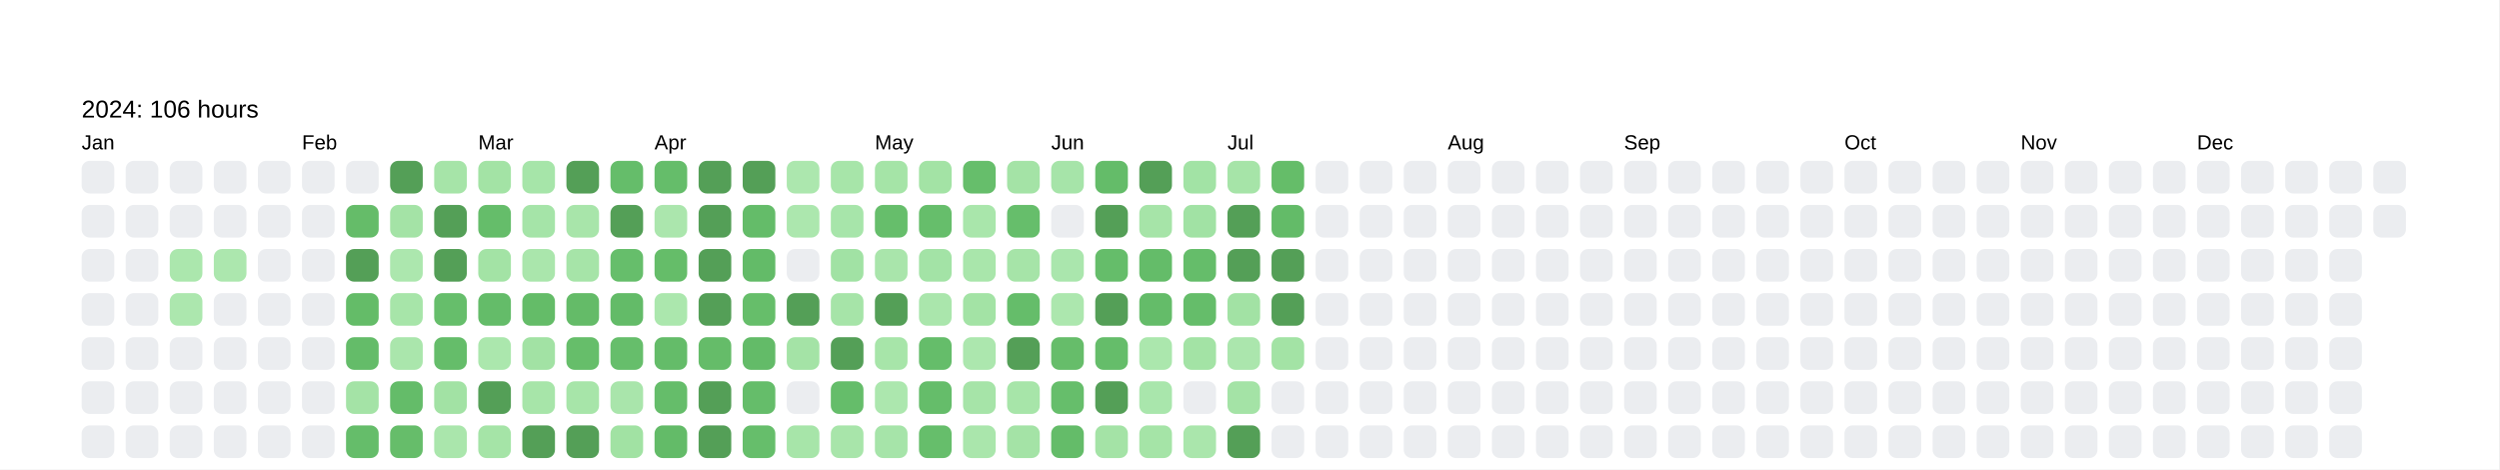
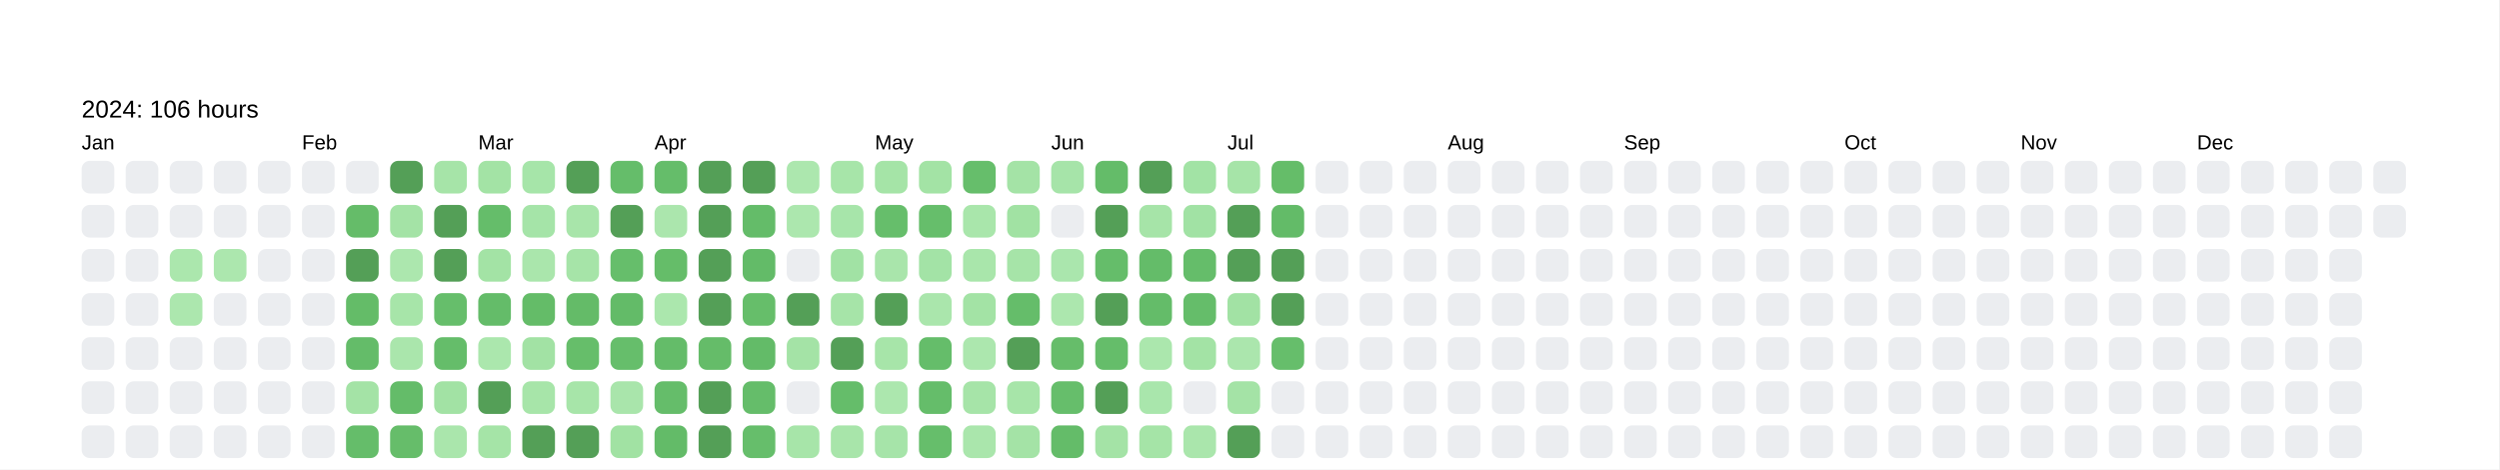
<svg xmlns="http://www.w3.org/2000/svg" baseProfile="full" height="57.5mm" version="1.1" viewBox="0,0,306.2,57.5" width="306.2mm">
  <defs />
  <rect fill="#FFFFFF" height="57.5" width="306.2" x="0" y="0" />
  <text fill="#000000" style="font-size:6px; font-family:Arial; font-weight:bold;" x="10" y="10" />
  <text fill="#000000" style="font-size:3px; font-family:Arial;" x="10" y="14.4">2024: 106 hours</text>
  <text fill="#000000" style="font-size:2.5px; font-family:Arial" x="10" y="18.3">Jan</text>
  <rect fill="#EBEDF0" height="4" rx="1" ry="1" width="4" x="10" y="19.7" />
  <rect fill="#EBEDF0" height="4" rx="1" ry="1" width="4" x="10" y="25.1" />
  <rect fill="#EBEDF0" height="4" rx="1" ry="1" width="4" x="10" y="30.5" />
  <rect fill="#EBEDF0" height="4" rx="1" ry="1" width="4" x="10" y="35.9" />
  <rect fill="#EBEDF0" height="4" rx="1" ry="1" width="4" x="10" y="41.3" />
  <rect fill="#EBEDF0" height="4" rx="1" ry="1" width="4" x="10" y="46.7" />
  <rect fill="#EBEDF0" height="4" rx="1" ry="1" width="4" x="10" y="52.1" />
  <rect fill="#EBEDF0" height="4" rx="1" ry="1" width="4" x="15.4" y="19.7" />
  <rect fill="#EBEDF0" height="4" rx="1" ry="1" width="4" x="15.4" y="25.1" />
  <rect fill="#EBEDF0" height="4" rx="1" ry="1" width="4" x="15.4" y="30.5" />
  <rect fill="#EBEDF0" height="4" rx="1" ry="1" width="4" x="15.4" y="35.9" />
  <rect fill="#EBEDF0" height="4" rx="1" ry="1" width="4" x="15.4" y="41.3" />
  <rect fill="#EBEDF0" height="4" rx="1" ry="1" width="4" x="15.4" y="46.7" />
  <rect fill="#EBEDF0" height="4" rx="1" ry="1" width="4" x="15.4" y="52.1" />
  <rect fill="#EBEDF0" height="4" rx="1" ry="1" width="4" x="20.8" y="19.7" />
  <rect fill="#EBEDF0" height="4" rx="1" ry="1" width="4" x="20.8" y="25.1" />
  <rect fill="#abe7ad" height="4" rx="1" ry="1" width="4" x="20.8" y="30.5" />
  <rect fill="#ace7ae" height="4" rx="1" ry="1" width="4" x="20.8" y="35.9" />
  <rect fill="#EBEDF0" height="4" rx="1" ry="1" width="4" x="20.8" y="41.3" />
  <rect fill="#EBEDF0" height="4" rx="1" ry="1" width="4" x="20.8" y="46.7" />
  <rect fill="#EBEDF0" height="4" rx="1" ry="1" width="4" x="20.8" y="52.1" />
  <rect fill="#EBEDF0" height="4" rx="1" ry="1" width="4" x="26.2" y="19.7" />
  <rect fill="#EBEDF0" height="4" rx="1" ry="1" width="4" x="26.2" y="25.1" />
  <rect fill="#ace7ae" height="4" rx="1" ry="1" width="4" x="26.2" y="30.5" />
  <rect fill="#EBEDF0" height="4" rx="1" ry="1" width="4" x="26.2" y="35.9" />
  <rect fill="#EBEDF0" height="4" rx="1" ry="1" width="4" x="26.2" y="41.3" />
  <rect fill="#EBEDF0" height="4" rx="1" ry="1" width="4" x="26.2" y="46.7" />
  <rect fill="#EBEDF0" height="4" rx="1" ry="1" width="4" x="26.2" y="52.1" />
  <rect fill="#EBEDF0" height="4" rx="1" ry="1" width="4" x="31.6" y="19.7" />
  <rect fill="#EBEDF0" height="4" rx="1" ry="1" width="4" x="31.6" y="25.1" />
  <rect fill="#EBEDF0" height="4" rx="1" ry="1" width="4" x="31.6" y="30.5" />
  <rect fill="#EBEDF0" height="4" rx="1" ry="1" width="4" x="31.6" y="35.9" />
  <rect fill="#EBEDF0" height="4" rx="1" ry="1" width="4" x="31.6" y="41.3" />
  <rect fill="#EBEDF0" height="4" rx="1" ry="1" width="4" x="31.6" y="46.7" />
  <rect fill="#EBEDF0" height="4" rx="1" ry="1" width="4" x="31.6" y="52.1" />
  <text fill="#000000" style="font-size:2.5px; font-family:Arial" x="37.0" y="18.3">Feb</text>
  <rect fill="#EBEDF0" height="4" rx="1" ry="1" width="4" x="37.0" y="19.7" />
  <rect fill="#EBEDF0" height="4" rx="1" ry="1" width="4" x="37.0" y="25.1" />
  <rect fill="#EBEDF0" height="4" rx="1" ry="1" width="4" x="37.0" y="30.5" />
  <rect fill="#EBEDF0" height="4" rx="1" ry="1" width="4" x="37.0" y="35.9" />
  <rect fill="#EBEDF0" height="4" rx="1" ry="1" width="4" x="37.0" y="41.3" />
  <rect fill="#EBEDF0" height="4" rx="1" ry="1" width="4" x="37.0" y="46.7" />
  <rect fill="#EBEDF0" height="4" rx="1" ry="1" width="4" x="37.0" y="52.1" />
  <rect fill="#EBEDF0" height="4" rx="1" ry="1" width="4" x="42.4" y="19.7" />
  <rect fill="#65bc69" height="4" rx="1" ry="1" width="4" x="42.4" y="25.1" />
  <rect fill="#549F57" height="4" rx="1" ry="1" width="4" x="42.4" y="30.5" />
  <rect fill="#64bc68" height="4" rx="1" ry="1" width="4" x="42.4" y="35.9" />
  <rect fill="#64bc69" height="4" rx="1" ry="1" width="4" x="42.4" y="41.3" />
  <rect fill="#a4e3a6" height="4" rx="1" ry="1" width="4" x="42.4" y="46.7" />
  <rect fill="#65bd6a" height="4" rx="1" ry="1" width="4" x="42.4" y="52.1" />
  <rect fill="#549F57" height="4" rx="1" ry="1" width="4" x="47.8" y="19.7" />
  <rect fill="#a4e3a6" height="4" rx="1" ry="1" width="4" x="47.8" y="25.1" />
  <rect fill="#ace7ae" height="4" rx="1" ry="1" width="4" x="47.8" y="30.5" />
  <rect fill="#a7e5a9" height="4" rx="1" ry="1" width="4" x="47.8" y="35.9" />
  <rect fill="#aae6ac" height="4" rx="1" ry="1" width="4" x="47.8" y="41.3" />
  <rect fill="#64bc69" height="4" rx="1" ry="1" width="4" x="47.8" y="46.7" />
  <rect fill="#66bd6a" height="4" rx="1" ry="1" width="4" x="47.8" y="52.1" />
  <rect fill="#a6e4a8" height="4" rx="1" ry="1" width="4" x="53.2" y="19.7" />
  <rect fill="#549F57" height="4" rx="1" ry="1" width="4" x="53.2" y="25.1" />
  <rect fill="#549F57" height="4" rx="1" ry="1" width="4" x="53.2" y="30.5" />
  <rect fill="#66be6b" height="4" rx="1" ry="1" width="4" x="53.2" y="35.9" />
  <rect fill="#65bd6a" height="4" rx="1" ry="1" width="4" x="53.2" y="41.3" />
  <rect fill="#a2e2a4" height="4" rx="1" ry="1" width="4" x="53.2" y="46.7" />
  <rect fill="#aae6ac" height="4" rx="1" ry="1" width="4" x="53.2" y="52.1" />
  <text fill="#000000" style="font-size:2.5px; font-family:Arial" x="58.6" y="18.3">Mar</text>
  <rect fill="#a3e3a5" height="4" rx="1" ry="1" width="4" x="58.6" y="19.7" />
  <rect fill="#65bd6a" height="4" rx="1" ry="1" width="4" x="58.6" y="25.1" />
  <rect fill="#a3e3a5" height="4" rx="1" ry="1" width="4" x="58.6" y="30.5" />
  <rect fill="#64bc69" height="4" rx="1" ry="1" width="4" x="58.6" y="35.9" />
  <rect fill="#abe7ad" height="4" rx="1" ry="1" width="4" x="58.6" y="41.3" />
  <rect fill="#549F57" height="4" rx="1" ry="1" width="4" x="58.6" y="46.7" />
  <rect fill="#a5e4a7" height="4" rx="1" ry="1" width="4" x="58.6" y="52.1" />
  <rect fill="#a6e5a9" height="4" rx="1" ry="1" width="4" x="64" y="19.7" />
  <rect fill="#a5e4a8" height="4" rx="1" ry="1" width="4" x="64" y="25.1" />
  <rect fill="#aae6ac" height="4" rx="1" ry="1" width="4" x="64" y="30.5" />
  <rect fill="#64bc68" height="4" rx="1" ry="1" width="4" x="64" y="35.9" />
  <rect fill="#a2e2a4" height="4" rx="1" ry="1" width="4" x="64" y="41.3" />
  <rect fill="#a7e5a9" height="4" rx="1" ry="1" width="4" x="64" y="46.7" />
  <rect fill="#549F57" height="4" rx="1" ry="1" width="4" x="64" y="52.1" />
  <rect fill="#549F57" height="4" rx="1" ry="1" width="4" x="69.4" y="19.7" />
  <rect fill="#a8e5aa" height="4" rx="1" ry="1" width="4" x="69.4" y="25.1" />
  <rect fill="#a6e4a8" height="4" rx="1" ry="1" width="4" x="69.4" y="30.5" />
  <rect fill="#64bb68" height="4" rx="1" ry="1" width="4" x="69.4" y="35.9" />
  <rect fill="#66be6a" height="4" rx="1" ry="1" width="4" x="69.4" y="41.3" />
  <rect fill="#a7e5a9" height="4" rx="1" ry="1" width="4" x="69.4" y="46.7" />
  <rect fill="#549F57" height="4" rx="1" ry="1" width="4" x="69.4" y="52.1" />
  <rect fill="#65bd6a" height="4" rx="1" ry="1" width="4" x="74.8" y="19.7" />
  <rect fill="#549F57" height="4" rx="1" ry="1" width="4" x="74.8" y="25.1" />
  <rect fill="#66be6b" height="4" rx="1" ry="1" width="4" x="74.8" y="30.5" />
  <rect fill="#63bb68" height="4" rx="1" ry="1" width="4" x="74.8" y="35.9" />
  <rect fill="#66be6b" height="4" rx="1" ry="1" width="4" x="74.8" y="41.3" />
  <rect fill="#a9e5ab" height="4" rx="1" ry="1" width="4" x="74.8" y="46.7" />
  <rect fill="#a1e2a3" height="4" rx="1" ry="1" width="4" x="74.8" y="52.1" />
  <text fill="#000000" style="font-size:2.5px; font-family:Arial" x="80.2" y="18.3">Apr</text>
  <rect fill="#65bd6a" height="4" rx="1" ry="1" width="4" x="80.2" y="19.7" />
  <rect fill="#abe6ad" height="4" rx="1" ry="1" width="4" x="80.2" y="25.1" />
  <rect fill="#65bd69" height="4" rx="1" ry="1" width="4" x="80.2" y="30.5" />
  <rect fill="#abe7ad" height="4" rx="1" ry="1" width="4" x="80.2" y="35.9" />
  <rect fill="#64bc69" height="4" rx="1" ry="1" width="4" x="80.2" y="41.3" />
  <rect fill="#65bd6a" height="4" rx="1" ry="1" width="4" x="80.2" y="46.7" />
  <rect fill="#63bb68" height="4" rx="1" ry="1" width="4" x="80.2" y="52.1" />
  <rect fill="#549F57" height="4" rx="1" ry="1" width="4" x="85.6" y="19.7" />
  <rect fill="#549F57" height="4" rx="1" ry="1" width="4" x="85.6" y="25.1" />
  <rect fill="#549F57" height="4" rx="1" ry="1" width="4" x="85.6" y="30.5" />
  <rect fill="#549F57" height="4" rx="1" ry="1" width="4" x="85.6" y="35.9" />
  <rect fill="#65bc69" height="4" rx="1" ry="1" width="4" x="85.6" y="41.3" />
  <rect fill="#549F57" height="4" rx="1" ry="1" width="4" x="85.6" y="46.7" />
  <rect fill="#549F57" height="4" rx="1" ry="1" width="4" x="85.6" y="52.1" />
  <rect fill="#549F57" height="4" rx="1" ry="1" width="4" x="91" y="19.7" />
  <rect fill="#64bc69" height="4" rx="1" ry="1" width="4" x="91" y="25.1" />
  <rect fill="#63bb68" height="4" rx="1" ry="1" width="4" x="91" y="30.5" />
  <rect fill="#66be6a" height="4" rx="1" ry="1" width="4" x="91" y="35.9" />
  <rect fill="#63bb68" height="4" rx="1" ry="1" width="4" x="91" y="41.3" />
  <rect fill="#65bd6a" height="4" rx="1" ry="1" width="4" x="91" y="46.7" />
  <rect fill="#66be6b" height="4" rx="1" ry="1" width="4" x="91" y="52.1" />
  <rect fill="#ace7ae" height="4" rx="1" ry="1" width="4" x="96.4" y="19.7" />
  <rect fill="#ace7ae" height="4" rx="1" ry="1" width="4" x="96.4" y="25.1" />
  <rect fill="#EBEDF0" height="4" rx="1" ry="1" width="4" x="96.4" y="30.5" />
  <rect fill="#549F57" height="4" rx="1" ry="1" width="4" x="96.4" y="35.9" />
  <rect fill="#a4e3a6" height="4" rx="1" ry="1" width="4" x="96.4" y="41.3" />
  <rect fill="#EBEDF0" height="4" rx="1" ry="1" width="4" x="96.4" y="46.7" />
  <rect fill="#a7e5a9" height="4" rx="1" ry="1" width="4" x="96.4" y="52.1" />
  <rect fill="#a7e5a9" height="4" rx="1" ry="1" width="4" x="101.8" y="19.7" />
  <rect fill="#a7e5aa" height="4" rx="1" ry="1" width="4" x="101.8" y="25.1" />
  <rect fill="#a1e2a4" height="4" rx="1" ry="1" width="4" x="101.8" y="30.5" />
  <rect fill="#a6e4a8" height="4" rx="1" ry="1" width="4" x="101.8" y="35.9" />
  <rect fill="#549F57" height="4" rx="1" ry="1" width="4" x="101.8" y="41.3" />
  <rect fill="#65bd6a" height="4" rx="1" ry="1" width="4" x="101.8" y="46.7" />
  <rect fill="#a8e5aa" height="4" rx="1" ry="1" width="4" x="101.8" y="52.1" />
  <text fill="#000000" style="font-size:2.5px; font-family:Arial" x="107.2" y="18.3">May</text>
  <rect fill="#a5e4a7" height="4" rx="1" ry="1" width="4" x="107.2" y="19.7" />
  <rect fill="#66be6b" height="4" rx="1" ry="1" width="4" x="107.2" y="25.1" />
  <rect fill="#a9e5ab" height="4" rx="1" ry="1" width="4" x="107.2" y="30.5" />
  <rect fill="#549F57" height="4" rx="1" ry="1" width="4" x="107.2" y="35.9" />
  <rect fill="#a7e5a9" height="4" rx="1" ry="1" width="4" x="107.2" y="41.3" />
  <rect fill="#ace7ae" height="4" rx="1" ry="1" width="4" x="107.2" y="46.7" />
  <rect fill="#a6e4a9" height="4" rx="1" ry="1" width="4" x="107.2" y="52.1" />
  <rect fill="#a3e3a5" height="4" rx="1" ry="1" width="4" x="112.6" y="19.7" />
  <rect fill="#66be6b" height="4" rx="1" ry="1" width="4" x="112.6" y="25.1" />
  <rect fill="#a3e3a6" height="4" rx="1" ry="1" width="4" x="112.6" y="30.5" />
  <rect fill="#aae6ac" height="4" rx="1" ry="1" width="4" x="112.6" y="35.9" />
  <rect fill="#65bd6a" height="4" rx="1" ry="1" width="4" x="112.6" y="41.3" />
  <rect fill="#65bd6a" height="4" rx="1" ry="1" width="4" x="112.6" y="46.7" />
  <rect fill="#66be6b" height="4" rx="1" ry="1" width="4" x="112.6" y="52.1" />
  <rect fill="#66be6b" height="4" rx="1" ry="1" width="4" x="118" y="19.7" />
  <rect fill="#a9e6ab" height="4" rx="1" ry="1" width="4" x="118" y="25.1" />
  <rect fill="#a9e6ab" height="4" rx="1" ry="1" width="4" x="118" y="30.5" />
  <rect fill="#a3e3a5" height="4" rx="1" ry="1" width="4" x="118" y="35.9" />
  <rect fill="#ace7ae" height="4" rx="1" ry="1" width="4" x="118" y="41.3" />
  <rect fill="#a6e4a8" height="4" rx="1" ry="1" width="4" x="118" y="46.7" />
  <rect fill="#aae6ac" height="4" rx="1" ry="1" width="4" x="118" y="52.1" />
  <rect fill="#a4e3a6" height="4" rx="1" ry="1" width="4" x="123.4" y="19.7" />
-   <rect fill="#66be6b" height="4" rx="1" ry="1" width="4" x="123.4" y="25.1" />
+   <rect fill="#a1e2a3" height="4" rx="1" ry="1" width="4" x="123.4" y="25.1" />
  <rect fill="#a6e4a8" height="4" rx="1" ry="1" width="4" x="123.4" y="30.5" />
  <rect fill="#65bd6a" height="4" rx="1" ry="1" width="4" x="123.4" y="35.9" />
  <rect fill="#549F57" height="4" rx="1" ry="1" width="4" x="123.4" y="41.3" />
  <rect fill="#a7e5a9" height="4" rx="1" ry="1" width="4" x="123.4" y="46.7" />
  <rect fill="#a4e3a6" height="4" rx="1" ry="1" width="4" x="123.4" y="52.1" />
  <text fill="#000000" style="font-size:2.5px; font-family:Arial" x="128.8" y="18.3">Jun</text>
  <rect fill="#a6e4a9" height="4" rx="1" ry="1" width="4" x="128.8" y="19.7" />
  <rect fill="#EBEDF0" height="4" rx="1" ry="1" width="4" x="128.8" y="25.1" />
  <rect fill="#aae6ad" height="4" rx="1" ry="1" width="4" x="128.8" y="30.5" />
  <rect fill="#ace7ae" height="4" rx="1" ry="1" width="4" x="128.8" y="35.9" />
  <rect fill="#66bd6a" height="4" rx="1" ry="1" width="4" x="128.8" y="41.3" />
  <rect fill="#66be6b" height="4" rx="1" ry="1" width="4" x="128.8" y="46.7" />
  <rect fill="#64bc69" height="4" rx="1" ry="1" width="4" x="128.8" y="52.1" />
  <rect fill="#64bc69" height="4" rx="1" ry="1" width="4" x="134.2" y="19.7" />
  <rect fill="#549F57" height="4" rx="1" ry="1" width="4" x="134.2" y="25.1" />
  <rect fill="#65bd6a" height="4" rx="1" ry="1" width="4" x="134.2" y="30.5" />
  <rect fill="#549F57" height="4" rx="1" ry="1" width="4" x="134.2" y="35.9" />
  <rect fill="#65bd6a" height="4" rx="1" ry="1" width="4" x="134.2" y="41.3" />
  <rect fill="#549F57" height="4" rx="1" ry="1" width="4" x="134.2" y="46.7" />
  <rect fill="#a4e3a6" height="4" rx="1" ry="1" width="4" x="134.2" y="52.1" />
  <rect fill="#549F57" height="4" rx="1" ry="1" width="4" x="139.6" y="19.7" />
  <rect fill="#a6e4a8" height="4" rx="1" ry="1" width="4" x="139.6" y="25.1" />
  <rect fill="#64bc69" height="4" rx="1" ry="1" width="4" x="139.6" y="30.5" />
  <rect fill="#64bc69" height="4" rx="1" ry="1" width="4" x="139.6" y="35.9" />
  <rect fill="#abe7ad" height="4" rx="1" ry="1" width="4" x="139.6" y="41.3" />
  <rect fill="#a9e6ac" height="4" rx="1" ry="1" width="4" x="139.6" y="46.7" />
  <rect fill="#a5e4a7" height="4" rx="1" ry="1" width="4" x="139.6" y="52.1" />
  <rect fill="#a2e3a5" height="4" rx="1" ry="1" width="4" x="145" y="19.7" />
  <rect fill="#a1e2a4" height="4" rx="1" ry="1" width="4" x="145" y="25.1" />
  <rect fill="#65bd6a" height="4" rx="1" ry="1" width="4" x="145" y="30.5" />
  <rect fill="#65bd6a" height="4" rx="1" ry="1" width="4" x="145" y="35.9" />
  <rect fill="#a3e3a5" height="4" rx="1" ry="1" width="4" x="145" y="41.3" />
  <rect fill="#EBEDF0" height="4" rx="1" ry="1" width="4" x="145" y="46.7" />
  <rect fill="#aae6ac" height="4" rx="1" ry="1" width="4" x="145" y="52.1" />
  <text fill="#000000" style="font-size:2.5px; font-family:Arial" x="150.4" y="18.3">Jul</text>
  <rect fill="#a6e4a8" height="4" rx="1" ry="1" width="4" x="150.4" y="19.7" />
  <rect fill="#549F57" height="4" rx="1" ry="1" width="4" x="150.4" y="25.1" />
  <rect fill="#549F57" height="4" rx="1" ry="1" width="4" x="150.4" y="30.5" />
  <rect fill="#a2e2a4" height="4" rx="1" ry="1" width="4" x="150.4" y="35.9" />
  <rect fill="#abe6ad" height="4" rx="1" ry="1" width="4" x="150.4" y="41.3" />
  <rect fill="#a4e3a6" height="4" rx="1" ry="1" width="4" x="150.4" y="46.7" />
  <rect fill="#549F57" height="4" rx="1" ry="1" width="4" x="150.4" y="52.1" />
  <rect fill="#65bd69" height="4" rx="1" ry="1" width="4" x="155.8" y="19.7" />
  <rect fill="#63bb68" height="4" rx="1" ry="1" width="4" x="155.8" y="25.1" />
  <rect fill="#549F57" height="4" rx="1" ry="1" width="4" x="155.8" y="30.5" />
  <rect fill="#549F57" height="4" rx="1" ry="1" width="4" x="155.8" y="35.9" />
-   <rect fill="#a3e3a5" height="4" rx="1" ry="1" width="4" x="155.8" y="41.3" />
+   <rect fill="#66be6b" height="4" rx="1" ry="1" width="4" x="155.8" y="41.3" />
  <rect fill="#EBEDF0" height="4" rx="1" ry="1" width="4" x="155.8" y="46.7" />
  <rect fill="#EBEDF0" height="4" rx="1" ry="1" width="4" x="155.8" y="52.1" />
  <rect fill="#EBEDF0" height="4" rx="1" ry="1" width="4" x="161.2" y="19.7" />
  <rect fill="#EBEDF0" height="4" rx="1" ry="1" width="4" x="161.2" y="25.1" />
  <rect fill="#EBEDF0" height="4" rx="1" ry="1" width="4" x="161.2" y="30.5" />
  <rect fill="#EBEDF0" height="4" rx="1" ry="1" width="4" x="161.2" y="35.9" />
  <rect fill="#EBEDF0" height="4" rx="1" ry="1" width="4" x="161.2" y="41.3" />
  <rect fill="#EBEDF0" height="4" rx="1" ry="1" width="4" x="161.2" y="46.7" />
  <rect fill="#EBEDF0" height="4" rx="1" ry="1" width="4" x="161.2" y="52.1" />
  <rect fill="#EBEDF0" height="4" rx="1" ry="1" width="4" x="166.6" y="19.7" />
  <rect fill="#EBEDF0" height="4" rx="1" ry="1" width="4" x="166.6" y="25.1" />
  <rect fill="#EBEDF0" height="4" rx="1" ry="1" width="4" x="166.6" y="30.5" />
  <rect fill="#EBEDF0" height="4" rx="1" ry="1" width="4" x="166.6" y="35.9" />
  <rect fill="#EBEDF0" height="4" rx="1" ry="1" width="4" x="166.6" y="41.3" />
  <rect fill="#EBEDF0" height="4" rx="1" ry="1" width="4" x="166.6" y="46.7" />
  <rect fill="#EBEDF0" height="4" rx="1" ry="1" width="4" x="166.6" y="52.1" />
  <rect fill="#EBEDF0" height="4" rx="1" ry="1" width="4" x="172" y="19.7" />
  <rect fill="#EBEDF0" height="4" rx="1" ry="1" width="4" x="172" y="25.1" />
  <rect fill="#EBEDF0" height="4" rx="1" ry="1" width="4" x="172" y="30.5" />
  <rect fill="#EBEDF0" height="4" rx="1" ry="1" width="4" x="172" y="35.9" />
  <rect fill="#EBEDF0" height="4" rx="1" ry="1" width="4" x="172" y="41.3" />
  <rect fill="#EBEDF0" height="4" rx="1" ry="1" width="4" x="172" y="46.7" />
  <rect fill="#EBEDF0" height="4" rx="1" ry="1" width="4" x="172" y="52.1" />
  <text fill="#000000" style="font-size:2.5px; font-family:Arial" x="177.4" y="18.3">Aug</text>
  <rect fill="#EBEDF0" height="4" rx="1" ry="1" width="4" x="177.4" y="19.7" />
  <rect fill="#EBEDF0" height="4" rx="1" ry="1" width="4" x="177.4" y="25.1" />
  <rect fill="#EBEDF0" height="4" rx="1" ry="1" width="4" x="177.4" y="30.5" />
  <rect fill="#EBEDF0" height="4" rx="1" ry="1" width="4" x="177.4" y="35.9" />
  <rect fill="#EBEDF0" height="4" rx="1" ry="1" width="4" x="177.4" y="41.3" />
  <rect fill="#EBEDF0" height="4" rx="1" ry="1" width="4" x="177.4" y="46.7" />
  <rect fill="#EBEDF0" height="4" rx="1" ry="1" width="4" x="177.4" y="52.1" />
  <rect fill="#EBEDF0" height="4" rx="1" ry="1" width="4" x="182.8" y="19.7" />
  <rect fill="#EBEDF0" height="4" rx="1" ry="1" width="4" x="182.8" y="25.1" />
  <rect fill="#EBEDF0" height="4" rx="1" ry="1" width="4" x="182.8" y="30.5" />
  <rect fill="#EBEDF0" height="4" rx="1" ry="1" width="4" x="182.8" y="35.9" />
  <rect fill="#EBEDF0" height="4" rx="1" ry="1" width="4" x="182.8" y="41.3" />
  <rect fill="#EBEDF0" height="4" rx="1" ry="1" width="4" x="182.8" y="46.7" />
  <rect fill="#EBEDF0" height="4" rx="1" ry="1" width="4" x="182.8" y="52.1" />
  <rect fill="#EBEDF0" height="4" rx="1" ry="1" width="4" x="188.2" y="19.7" />
  <rect fill="#EBEDF0" height="4" rx="1" ry="1" width="4" x="188.2" y="25.1" />
  <rect fill="#EBEDF0" height="4" rx="1" ry="1" width="4" x="188.2" y="30.5" />
  <rect fill="#EBEDF0" height="4" rx="1" ry="1" width="4" x="188.2" y="35.9" />
  <rect fill="#EBEDF0" height="4" rx="1" ry="1" width="4" x="188.2" y="41.3" />
  <rect fill="#EBEDF0" height="4" rx="1" ry="1" width="4" x="188.2" y="46.7" />
  <rect fill="#EBEDF0" height="4" rx="1" ry="1" width="4" x="188.2" y="52.1" />
  <rect fill="#EBEDF0" height="4" rx="1" ry="1" width="4" x="193.6" y="19.7" />
  <rect fill="#EBEDF0" height="4" rx="1" ry="1" width="4" x="193.6" y="25.1" />
  <rect fill="#EBEDF0" height="4" rx="1" ry="1" width="4" x="193.6" y="30.5" />
  <rect fill="#EBEDF0" height="4" rx="1" ry="1" width="4" x="193.6" y="35.9" />
  <rect fill="#EBEDF0" height="4" rx="1" ry="1" width="4" x="193.6" y="41.3" />
  <rect fill="#EBEDF0" height="4" rx="1" ry="1" width="4" x="193.6" y="46.7" />
  <rect fill="#EBEDF0" height="4" rx="1" ry="1" width="4" x="193.6" y="52.1" />
  <text fill="#000000" style="font-size:2.5px; font-family:Arial" x="199" y="18.3">Sep</text>
  <rect fill="#EBEDF0" height="4" rx="1" ry="1" width="4" x="199" y="19.7" />
  <rect fill="#EBEDF0" height="4" rx="1" ry="1" width="4" x="199" y="25.1" />
  <rect fill="#EBEDF0" height="4" rx="1" ry="1" width="4" x="199" y="30.5" />
  <rect fill="#EBEDF0" height="4" rx="1" ry="1" width="4" x="199" y="35.9" />
  <rect fill="#EBEDF0" height="4" rx="1" ry="1" width="4" x="199" y="41.3" />
  <rect fill="#EBEDF0" height="4" rx="1" ry="1" width="4" x="199" y="46.7" />
  <rect fill="#EBEDF0" height="4" rx="1" ry="1" width="4" x="199" y="52.1" />
  <rect fill="#EBEDF0" height="4" rx="1" ry="1" width="4" x="204.4" y="19.7" />
  <rect fill="#EBEDF0" height="4" rx="1" ry="1" width="4" x="204.4" y="25.1" />
  <rect fill="#EBEDF0" height="4" rx="1" ry="1" width="4" x="204.4" y="30.5" />
  <rect fill="#EBEDF0" height="4" rx="1" ry="1" width="4" x="204.4" y="35.9" />
  <rect fill="#EBEDF0" height="4" rx="1" ry="1" width="4" x="204.4" y="41.3" />
  <rect fill="#EBEDF0" height="4" rx="1" ry="1" width="4" x="204.4" y="46.7" />
  <rect fill="#EBEDF0" height="4" rx="1" ry="1" width="4" x="204.4" y="52.1" />
  <rect fill="#EBEDF0" height="4" rx="1" ry="1" width="4" x="209.8" y="19.7" />
  <rect fill="#EBEDF0" height="4" rx="1" ry="1" width="4" x="209.8" y="25.1" />
  <rect fill="#EBEDF0" height="4" rx="1" ry="1" width="4" x="209.8" y="30.5" />
  <rect fill="#EBEDF0" height="4" rx="1" ry="1" width="4" x="209.8" y="35.9" />
  <rect fill="#EBEDF0" height="4" rx="1" ry="1" width="4" x="209.8" y="41.3" />
  <rect fill="#EBEDF0" height="4" rx="1" ry="1" width="4" x="209.8" y="46.7" />
  <rect fill="#EBEDF0" height="4" rx="1" ry="1" width="4" x="209.8" y="52.1" />
  <rect fill="#EBEDF0" height="4" rx="1" ry="1" width="4" x="215.2" y="19.7" />
  <rect fill="#EBEDF0" height="4" rx="1" ry="1" width="4" x="215.2" y="25.1" />
  <rect fill="#EBEDF0" height="4" rx="1" ry="1" width="4" x="215.2" y="30.5" />
  <rect fill="#EBEDF0" height="4" rx="1" ry="1" width="4" x="215.2" y="35.9" />
  <rect fill="#EBEDF0" height="4" rx="1" ry="1" width="4" x="215.2" y="41.3" />
  <rect fill="#EBEDF0" height="4" rx="1" ry="1" width="4" x="215.2" y="46.7" />
  <rect fill="#EBEDF0" height="4" rx="1" ry="1" width="4" x="215.2" y="52.1" />
  <rect fill="#EBEDF0" height="4" rx="1" ry="1" width="4" x="220.6" y="19.7" />
  <rect fill="#EBEDF0" height="4" rx="1" ry="1" width="4" x="220.6" y="25.1" />
  <rect fill="#EBEDF0" height="4" rx="1" ry="1" width="4" x="220.6" y="30.5" />
  <rect fill="#EBEDF0" height="4" rx="1" ry="1" width="4" x="220.6" y="35.9" />
  <rect fill="#EBEDF0" height="4" rx="1" ry="1" width="4" x="220.6" y="41.3" />
  <rect fill="#EBEDF0" height="4" rx="1" ry="1" width="4" x="220.6" y="46.7" />
  <rect fill="#EBEDF0" height="4" rx="1" ry="1" width="4" x="220.6" y="52.1" />
  <text fill="#000000" style="font-size:2.5px; font-family:Arial" x="226" y="18.3">Oct</text>
  <rect fill="#EBEDF0" height="4" rx="1" ry="1" width="4" x="226" y="19.7" />
  <rect fill="#EBEDF0" height="4" rx="1" ry="1" width="4" x="226" y="25.1" />
  <rect fill="#EBEDF0" height="4" rx="1" ry="1" width="4" x="226" y="30.5" />
  <rect fill="#EBEDF0" height="4" rx="1" ry="1" width="4" x="226" y="35.9" />
  <rect fill="#EBEDF0" height="4" rx="1" ry="1" width="4" x="226" y="41.3" />
  <rect fill="#EBEDF0" height="4" rx="1" ry="1" width="4" x="226" y="46.7" />
  <rect fill="#EBEDF0" height="4" rx="1" ry="1" width="4" x="226" y="52.1" />
  <rect fill="#EBEDF0" height="4" rx="1" ry="1" width="4" x="231.4" y="19.7" />
  <rect fill="#EBEDF0" height="4" rx="1" ry="1" width="4" x="231.4" y="25.1" />
  <rect fill="#EBEDF0" height="4" rx="1" ry="1" width="4" x="231.4" y="30.5" />
  <rect fill="#EBEDF0" height="4" rx="1" ry="1" width="4" x="231.4" y="35.9" />
  <rect fill="#EBEDF0" height="4" rx="1" ry="1" width="4" x="231.4" y="41.3" />
  <rect fill="#EBEDF0" height="4" rx="1" ry="1" width="4" x="231.4" y="46.7" />
  <rect fill="#EBEDF0" height="4" rx="1" ry="1" width="4" x="231.4" y="52.1" />
  <rect fill="#EBEDF0" height="4" rx="1" ry="1" width="4" x="236.8" y="19.7" />
  <rect fill="#EBEDF0" height="4" rx="1" ry="1" width="4" x="236.8" y="25.1" />
  <rect fill="#EBEDF0" height="4" rx="1" ry="1" width="4" x="236.8" y="30.5" />
  <rect fill="#EBEDF0" height="4" rx="1" ry="1" width="4" x="236.8" y="35.9" />
  <rect fill="#EBEDF0" height="4" rx="1" ry="1" width="4" x="236.8" y="41.3" />
  <rect fill="#EBEDF0" height="4" rx="1" ry="1" width="4" x="236.8" y="46.7" />
  <rect fill="#EBEDF0" height="4" rx="1" ry="1" width="4" x="236.8" y="52.1" />
  <rect fill="#EBEDF0" height="4" rx="1" ry="1" width="4" x="242.2" y="19.7" />
  <rect fill="#EBEDF0" height="4" rx="1" ry="1" width="4" x="242.2" y="25.1" />
  <rect fill="#EBEDF0" height="4" rx="1" ry="1" width="4" x="242.2" y="30.5" />
  <rect fill="#EBEDF0" height="4" rx="1" ry="1" width="4" x="242.2" y="35.9" />
  <rect fill="#EBEDF0" height="4" rx="1" ry="1" width="4" x="242.2" y="41.3" />
  <rect fill="#EBEDF0" height="4" rx="1" ry="1" width="4" x="242.2" y="46.7" />
  <rect fill="#EBEDF0" height="4" rx="1" ry="1" width="4" x="242.2" y="52.1" />
  <text fill="#000000" style="font-size:2.5px; font-family:Arial" x="247.6" y="18.3">Nov</text>
  <rect fill="#EBEDF0" height="4" rx="1" ry="1" width="4" x="247.6" y="19.7" />
  <rect fill="#EBEDF0" height="4" rx="1" ry="1" width="4" x="247.6" y="25.1" />
  <rect fill="#EBEDF0" height="4" rx="1" ry="1" width="4" x="247.6" y="30.5" />
  <rect fill="#EBEDF0" height="4" rx="1" ry="1" width="4" x="247.6" y="35.9" />
  <rect fill="#EBEDF0" height="4" rx="1" ry="1" width="4" x="247.6" y="41.3" />
  <rect fill="#EBEDF0" height="4" rx="1" ry="1" width="4" x="247.6" y="46.7" />
  <rect fill="#EBEDF0" height="4" rx="1" ry="1" width="4" x="247.6" y="52.1" />
  <rect fill="#EBEDF0" height="4" rx="1" ry="1" width="4" x="253" y="19.7" />
  <rect fill="#EBEDF0" height="4" rx="1" ry="1" width="4" x="253" y="25.1" />
  <rect fill="#EBEDF0" height="4" rx="1" ry="1" width="4" x="253" y="30.5" />
  <rect fill="#EBEDF0" height="4" rx="1" ry="1" width="4" x="253" y="35.9" />
  <rect fill="#EBEDF0" height="4" rx="1" ry="1" width="4" x="253" y="41.3" />
  <rect fill="#EBEDF0" height="4" rx="1" ry="1" width="4" x="253" y="46.7" />
  <rect fill="#EBEDF0" height="4" rx="1" ry="1" width="4" x="253" y="52.1" />
  <rect fill="#EBEDF0" height="4" rx="1" ry="1" width="4" x="258.4" y="19.7" />
  <rect fill="#EBEDF0" height="4" rx="1" ry="1" width="4" x="258.4" y="25.1" />
  <rect fill="#EBEDF0" height="4" rx="1" ry="1" width="4" x="258.4" y="30.5" />
  <rect fill="#EBEDF0" height="4" rx="1" ry="1" width="4" x="258.4" y="35.9" />
  <rect fill="#EBEDF0" height="4" rx="1" ry="1" width="4" x="258.4" y="41.3" />
  <rect fill="#EBEDF0" height="4" rx="1" ry="1" width="4" x="258.4" y="46.7" />
  <rect fill="#EBEDF0" height="4" rx="1" ry="1" width="4" x="258.4" y="52.1" />
  <rect fill="#EBEDF0" height="4" rx="1" ry="1" width="4" x="263.8" y="19.7" />
  <rect fill="#EBEDF0" height="4" rx="1" ry="1" width="4" x="263.8" y="25.1" />
  <rect fill="#EBEDF0" height="4" rx="1" ry="1" width="4" x="263.8" y="30.5" />
  <rect fill="#EBEDF0" height="4" rx="1" ry="1" width="4" x="263.8" y="35.9" />
  <rect fill="#EBEDF0" height="4" rx="1" ry="1" width="4" x="263.8" y="41.3" />
  <rect fill="#EBEDF0" height="4" rx="1" ry="1" width="4" x="263.8" y="46.7" />
  <rect fill="#EBEDF0" height="4" rx="1" ry="1" width="4" x="263.8" y="52.1" />
  <text fill="#000000" style="font-size:2.5px; font-family:Arial" x="269.2" y="18.3">Dec</text>
  <rect fill="#EBEDF0" height="4" rx="1" ry="1" width="4" x="269.2" y="19.7" />
  <rect fill="#EBEDF0" height="4" rx="1" ry="1" width="4" x="269.2" y="25.1" />
  <rect fill="#EBEDF0" height="4" rx="1" ry="1" width="4" x="269.2" y="30.5" />
  <rect fill="#EBEDF0" height="4" rx="1" ry="1" width="4" x="269.2" y="35.9" />
  <rect fill="#EBEDF0" height="4" rx="1" ry="1" width="4" x="269.2" y="41.3" />
  <rect fill="#EBEDF0" height="4" rx="1" ry="1" width="4" x="269.2" y="46.7" />
  <rect fill="#EBEDF0" height="4" rx="1" ry="1" width="4" x="269.2" y="52.1" />
  <rect fill="#EBEDF0" height="4" rx="1" ry="1" width="4" x="274.6" y="19.7" />
  <rect fill="#EBEDF0" height="4" rx="1" ry="1" width="4" x="274.6" y="25.1" />
  <rect fill="#EBEDF0" height="4" rx="1" ry="1" width="4" x="274.6" y="30.5" />
  <rect fill="#EBEDF0" height="4" rx="1" ry="1" width="4" x="274.6" y="35.9" />
  <rect fill="#EBEDF0" height="4" rx="1" ry="1" width="4" x="274.6" y="41.3" />
  <rect fill="#EBEDF0" height="4" rx="1" ry="1" width="4" x="274.6" y="46.7" />
  <rect fill="#EBEDF0" height="4" rx="1" ry="1" width="4" x="274.6" y="52.1" />
  <rect fill="#EBEDF0" height="4" rx="1" ry="1" width="4" x="280" y="19.7" />
  <rect fill="#EBEDF0" height="4" rx="1" ry="1" width="4" x="280" y="25.1" />
  <rect fill="#EBEDF0" height="4" rx="1" ry="1" width="4" x="280" y="30.5" />
  <rect fill="#EBEDF0" height="4" rx="1" ry="1" width="4" x="280" y="35.9" />
  <rect fill="#EBEDF0" height="4" rx="1" ry="1" width="4" x="280" y="41.3" />
  <rect fill="#EBEDF0" height="4" rx="1" ry="1" width="4" x="280" y="46.7" />
  <rect fill="#EBEDF0" height="4" rx="1" ry="1" width="4" x="280" y="52.1" />
  <rect fill="#EBEDF0" height="4" rx="1" ry="1" width="4" x="285.4" y="19.7" />
  <rect fill="#EBEDF0" height="4" rx="1" ry="1" width="4" x="285.4" y="25.1" />
  <rect fill="#EBEDF0" height="4" rx="1" ry="1" width="4" x="285.4" y="30.5" />
  <rect fill="#EBEDF0" height="4" rx="1" ry="1" width="4" x="285.4" y="35.9" />
  <rect fill="#EBEDF0" height="4" rx="1" ry="1" width="4" x="285.4" y="41.3" />
  <rect fill="#EBEDF0" height="4" rx="1" ry="1" width="4" x="285.4" y="46.7" />
  <rect fill="#EBEDF0" height="4" rx="1" ry="1" width="4" x="285.4" y="52.1" />
  <rect fill="#EBEDF0" height="4" rx="1" ry="1" width="4" x="290.8" y="19.7" />
  <rect fill="#EBEDF0" height="4" rx="1" ry="1" width="4" x="290.8" y="25.1" />
</svg>
